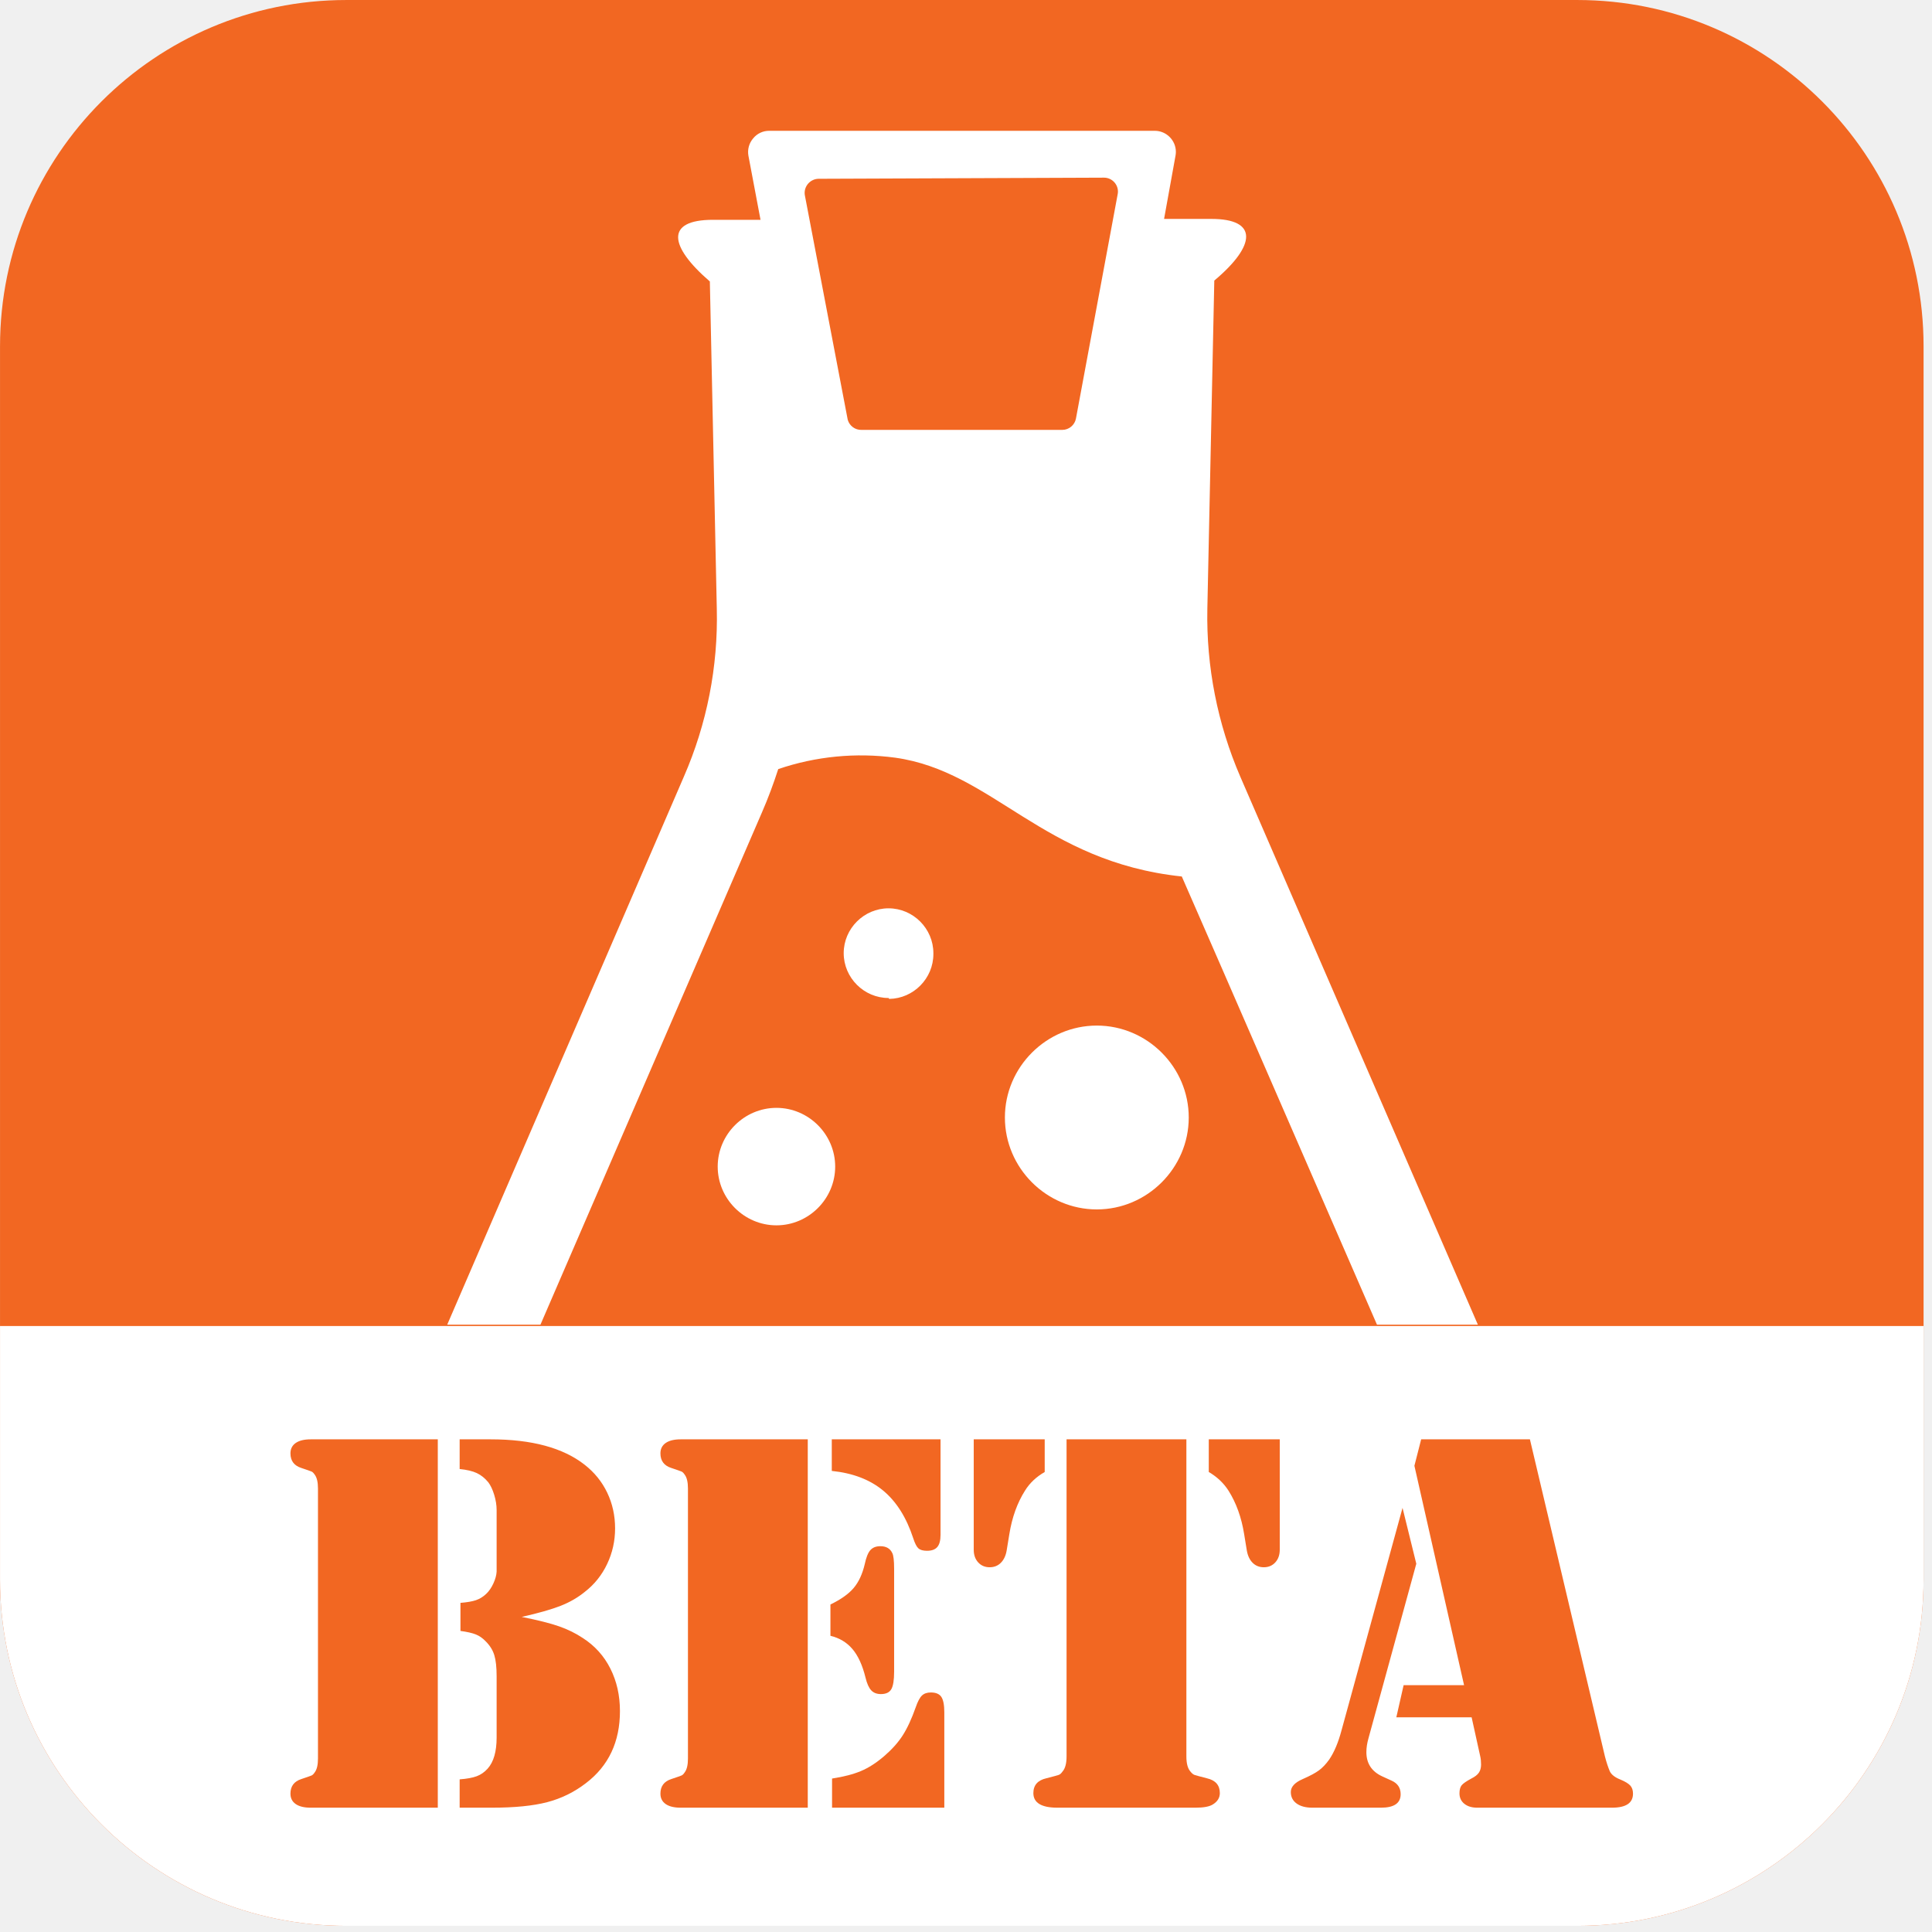
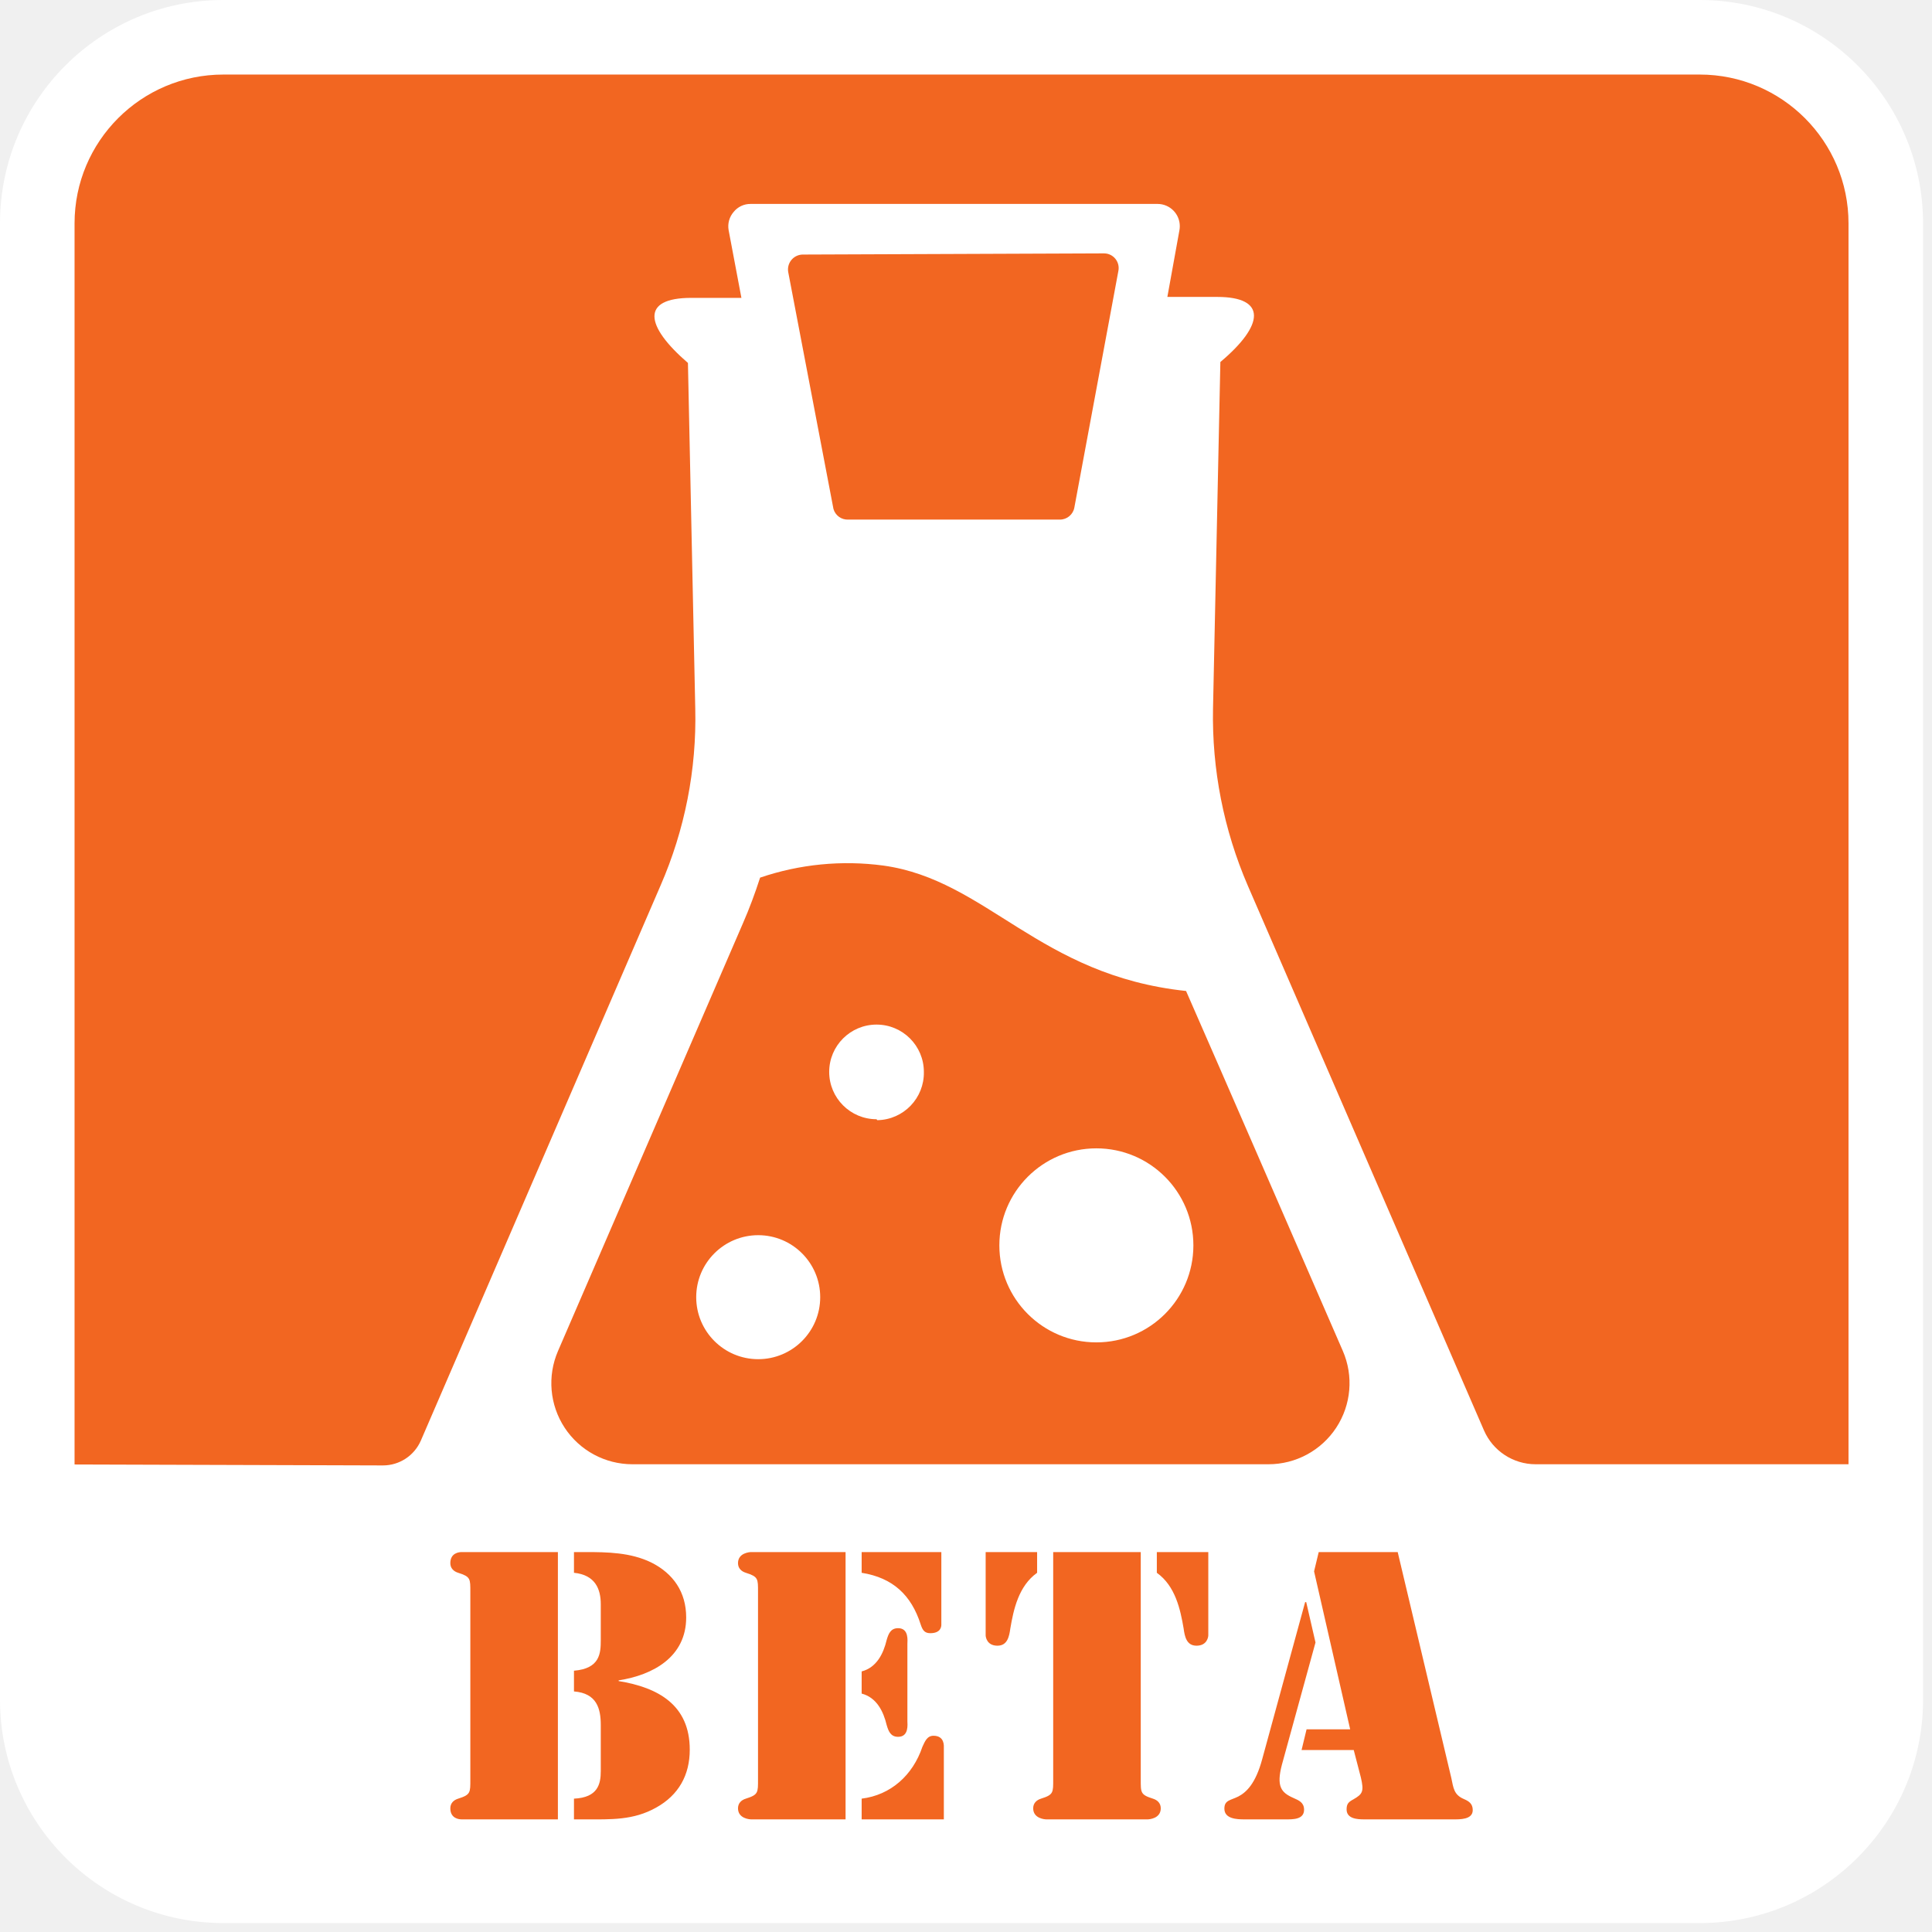
<svg xmlns="http://www.w3.org/2000/svg" width="100%" height="100%" viewBox="0 0 173 173" version="1.1" xml:space="preserve" style="fill-rule:evenodd;clip-rule:evenodd;stroke-linejoin:round;stroke-miterlimit:2;">
-   <g transform="matrix(1.01449,0,0,1.01449,1546.39,-937.273)">
-     <g transform="matrix(0.288256,0,0,0.442668,-1483.08,967.711)">
-       <path d="M446,-29.962C446,-68.065 398.494,-99 339.98,-99L-36.98,-99C-95.494,-99 -143,-68.065 -143,-29.962L-143,215.962C-143,254.065 -95.494,285 -36.98,285L339.98,285C398.494,285 446,254.065 446,215.962L446,-29.962Z" style="fill:rgb(242,103,34);" />
-     </g>
-     <g transform="matrix(0.288256,0,0,0.442668,-1483.08,967.711)">
-       <path d="M446,165.396L446,215.962C446,254.065 398.494,285 339.98,285L-36.98,285C-95.494,285 -143,254.065 -143,215.962L-143,165.396L446,165.396Z" style="fill:white;" />
-     </g>
-     <g transform="matrix(0.154691,0,0,0.288757,-1462.85,958.514)">
-       <path d="M-88.887,285L-142.084,285L-7.064,117.501C6.099,101.355 12.509,83.859 11.741,66.24L7.775,-33.885C-15.507,-44.644 -17.81,-52.731 9.566,-52.731L36.687,-52.731L29.779,-72.331C29.152,-74.216 30.137,-76.155 32.465,-77.608C34.704,-79.102 38.107,-79.959 41.676,-79.938L261.708,-79.938C268.284,-79.924 273.682,-77.019 273.682,-73.496C273.682,-73.105 273.605,-72.715 273.477,-72.331L266.953,-53.005L293.945,-53.005C320.682,-53.005 319.531,-44.918 295.608,-34.159L291.643,66.24C291.003,83.852 297.425,101.328 310.448,117.501L446,285L388.433,285C345.085,231.705 304.809,181.908 277.059,147.998C197.489,143.475 169.474,115.857 113.442,111.676C91.017,110.072 68.207,111.265 46.793,115.171C44.106,119.626 41.036,124.08 37.454,128.466L-88.887,285ZM94.381,11.483L208.875,11.483C212.7,11.483 216,10.003 216.678,7.988L240.472,-60.544C240.575,-60.818 240.626,-61.092 240.626,-61.366C240.626,-63.696 237.044,-65.615 232.695,-65.615L232.541,-65.615L69.819,-65.272C65.444,-65.238 61.862,-63.299 61.862,-60.955C61.862,-60.681 61.914,-60.407 62.016,-60.132L86.45,8.399C87.448,10.277 90.735,11.558 94.381,11.483ZM228.575,249.767C199.805,249.767 176.126,237.082 176.126,221.669C176.126,206.256 199.805,193.571 228.575,193.571C257.346,193.571 281.025,206.256 281.025,221.669L281.025,221.738C280.961,237.123 257.295,249.767 228.575,249.767ZM45.769,254.633C27.386,254.633 12.253,246.526 12.253,236.678C12.253,226.83 27.386,218.722 45.769,218.722C64.152,218.722 79.286,226.83 79.286,236.678C79.286,246.526 64.152,254.633 45.769,254.633ZM109.732,185.142C95.699,185.142 84.147,178.954 84.147,171.436C84.147,163.918 95.699,157.729 109.732,157.729C123.766,157.729 135.317,163.918 135.317,171.436L135.317,171.71C135.317,179.152 124.009,185.306 110.116,185.416L109.732,185.142Z" style="fill:white;" />
-     </g>
-     <g transform="matrix(0.59225,0,0,0.59225,-1516.61,1019.48)">
-       <path d="M52.257,53.102L52.257,108L33.314,108C32.349,108 31.605,107.819 31.082,107.457C30.559,107.095 30.298,106.579 30.298,105.909C30.298,104.809 30.834,104.085 31.907,103.737C32.791,103.442 33.308,103.261 33.455,103.194C33.602,103.127 33.757,102.973 33.918,102.731C34.239,102.302 34.4,101.619 34.4,100.68L34.4,60.422C34.4,59.484 34.239,58.8 33.918,58.371C33.757,58.13 33.602,57.975 33.455,57.908C33.308,57.841 32.791,57.66 31.907,57.365C30.834,57.017 30.298,56.293 30.298,55.194C30.298,54.523 30.559,54.007 31.082,53.645C31.605,53.283 32.349,53.102 33.314,53.102L52.257,53.102ZM64.765,79.566C67.178,80.048 69.035,80.518 70.335,80.973C71.635,81.429 72.808,82.006 73.854,82.703C75.651,83.856 77.025,85.377 77.976,87.268C78.928,89.158 79.404,91.269 79.404,93.602C79.404,98.187 77.715,101.766 74.337,104.34C72.594,105.681 70.67,106.626 68.565,107.176C66.461,107.725 63.706,108 60.301,108L55.515,108L55.515,103.777C56.587,103.697 57.432,103.542 58.048,103.315C58.665,103.087 59.215,102.705 59.697,102.168C60.582,101.176 61.025,99.635 61.025,97.543L61.025,88.414C61.025,87.073 60.911,86.027 60.683,85.277C60.455,84.526 60.032,83.842 59.416,83.226C58.96,82.743 58.464,82.394 57.928,82.18C57.392,81.965 56.627,81.791 55.635,81.657L55.635,77.474C56.627,77.394 57.398,77.26 57.948,77.072C58.498,76.885 59,76.576 59.456,76.147C59.885,75.745 60.247,75.222 60.542,74.579C60.837,73.935 60.998,73.345 61.025,72.809L61.025,63.639C61.025,62.915 60.904,62.158 60.663,61.367C60.421,60.576 60.126,59.953 59.778,59.497C59.268,58.88 58.699,58.424 58.069,58.13C57.438,57.835 56.587,57.633 55.515,57.526L55.515,53.102L60.14,53.102C66.253,53.102 70.918,54.362 74.136,56.883C75.61,58.036 76.736,59.43 77.514,61.065C78.292,62.701 78.68,64.471 78.68,66.374C78.68,68.251 78.285,70.021 77.494,71.683C76.703,73.345 75.597,74.726 74.176,75.825C73.13,76.683 71.924,77.381 70.556,77.917C69.189,78.453 67.258,79.003 64.765,79.566Z" style="fill:rgb(242,103,34);fill-rule:nonzero;" />
-     </g>
-     <g transform="matrix(0.59225,0,0,0.59225,-1516.61,1019.48)">
-       <path d="M107.396,53.102L107.396,108L88.453,108C87.488,108 86.744,107.819 86.221,107.457C85.698,107.095 85.437,106.579 85.437,105.909C85.437,104.809 85.973,104.085 87.046,103.737C87.93,103.442 88.447,103.261 88.594,103.194C88.742,103.127 88.896,102.973 89.057,102.731C89.378,102.302 89.539,101.619 89.539,100.68L89.539,60.422C89.539,59.484 89.378,58.8 89.057,58.371C88.896,58.13 88.742,57.975 88.594,57.908C88.447,57.841 87.93,57.66 87.046,57.365C85.973,57.017 85.437,56.293 85.437,55.194C85.437,54.523 85.698,54.007 86.221,53.645C86.744,53.283 87.488,53.102 88.453,53.102L107.396,53.102ZM110.975,53.102L127.183,53.102L127.183,67.339C127.183,68.171 127.022,68.774 126.701,69.149C126.379,69.525 125.87,69.712 125.172,69.712C124.583,69.712 124.154,69.592 123.885,69.35C123.617,69.109 123.363,68.613 123.121,67.862C122.102,64.752 120.608,62.379 118.637,60.744C116.666,59.108 114.112,58.13 110.975,57.808L110.975,53.102ZM110.774,82.381L110.774,77.716C112.329,76.965 113.482,76.147 114.233,75.262C114.984,74.378 115.534,73.198 115.882,71.723C116.097,70.704 116.378,70.001 116.727,69.612C117.075,69.223 117.571,69.029 118.215,69.029C119.073,69.029 119.663,69.364 119.984,70.034C120.172,70.383 120.266,71.174 120.266,72.407L120.266,87.73C120.266,88.99 120.125,89.862 119.844,90.344C119.562,90.827 119.046,91.068 118.295,91.068C117.678,91.068 117.196,90.88 116.847,90.505C116.499,90.13 116.217,89.5 116.003,88.615C115.547,86.765 114.897,85.344 114.052,84.352C113.208,83.36 112.115,82.703 110.774,82.381ZM111.016,108L111.016,103.656C112.758,103.388 114.2,103.013 115.339,102.53C116.479,102.048 117.625,101.31 118.778,100.318C119.931,99.326 120.849,98.301 121.533,97.242C122.216,96.183 122.867,94.782 123.483,93.039C123.778,92.181 124.087,91.598 124.408,91.289C124.73,90.981 125.172,90.827 125.736,90.827C126.486,90.827 127.009,91.048 127.304,91.49C127.599,91.933 127.746,92.704 127.746,93.803L127.746,108L111.016,108Z" style="fill:rgb(242,103,34);fill-rule:nonzero;" />
-     </g>
-     <g transform="matrix(0.59225,0,0,0.59225,-1516.61,1019.48)">
-       <path d="M163.822,53.102L163.822,100.359C163.822,101.404 164.023,102.155 164.425,102.611C164.64,102.879 164.841,103.046 165.029,103.113C165.216,103.181 165.833,103.348 166.879,103.616C168.166,103.911 168.809,104.648 168.809,105.828C168.809,106.525 168.461,107.088 167.763,107.517C167.254,107.839 166.396,108 165.19,108L144.598,108C143.418,108 142.527,107.819 141.923,107.457C141.32,107.095 141.018,106.552 141.018,105.828C141.018,104.648 141.662,103.911 142.949,103.616C143.995,103.348 144.611,103.181 144.799,103.113C144.987,103.046 145.174,102.879 145.362,102.611C145.764,102.155 145.965,101.404 145.965,100.359L145.965,53.102L163.822,53.102ZM177.738,53.102L177.738,69.551C177.738,70.329 177.516,70.959 177.074,71.442C176.632,71.924 176.062,72.166 175.365,72.166C174.694,72.166 174.138,71.944 173.696,71.502C173.253,71.06 172.965,70.45 172.831,69.672L172.429,67.219C172.027,64.725 171.249,62.567 170.096,60.744C169.372,59.618 168.394,58.693 167.16,57.969L167.16,53.102L177.738,53.102ZM132.13,53.102L142.708,53.102L142.708,57.969C141.447,58.693 140.469,59.618 139.772,60.744C138.619,62.567 137.841,64.725 137.439,67.219L137.037,69.672C136.903,70.45 136.615,71.06 136.172,71.502C135.73,71.944 135.173,72.166 134.503,72.166C133.806,72.166 133.236,71.924 132.794,71.442C132.351,70.959 132.13,70.329 132.13,69.551L132.13,53.102Z" style="fill:rgb(242,103,34);fill-rule:nonzero;" />
-     </g>
-     <g transform="matrix(0.59225,0,0,0.59225,-1516.61,1019.48)">
-       <path d="M198.812,53.102L215.02,53.102L226.2,100.359C226.415,101.19 226.656,101.927 226.924,102.571C227.166,103.08 227.702,103.496 228.533,103.817C229.23,104.112 229.713,104.407 229.981,104.702C230.249,104.997 230.383,105.399 230.383,105.909C230.383,107.303 229.337,108 227.246,108L207.177,108C206.373,108 205.729,107.806 205.247,107.417C204.764,107.028 204.523,106.512 204.523,105.868C204.523,105.332 204.63,104.93 204.845,104.662C205.059,104.394 205.542,104.059 206.292,103.656C206.829,103.388 207.204,103.093 207.419,102.772C207.633,102.45 207.74,102.048 207.74,101.565C207.74,101.109 207.7,100.707 207.62,100.359L206.333,94.527L195.112,94.527L196.198,89.741L205.207,89.741L197.806,57.044L198.812,53.102ZM196.037,63.318L198.088,71.643L190.969,97.624C190.755,98.374 190.648,99.072 190.648,99.715C190.648,101.404 191.439,102.611 193.02,103.335L194.428,103.978C195.313,104.38 195.755,105.051 195.755,105.989C195.755,107.33 194.777,108 192.819,108L182.604,108C181.612,108 180.828,107.792 180.251,107.377C179.675,106.961 179.387,106.391 179.387,105.667C179.387,104.89 179.976,104.246 181.156,103.737C182.255,103.254 183.066,102.819 183.589,102.43C184.112,102.041 184.615,101.511 185.097,100.841C185.848,99.742 186.465,98.281 186.948,96.457L196.037,63.318Z" style="fill:rgb(242,103,34);fill-rule:nonzero;" />
-     </g>
-   </g>
+   <path d="M172.2,20L172.2,152.2C172.2,163.238 163.238,172.2 152.2,172.2L20,172.2C8.962,172.2 0,163.238 0,152.2L0,20C0,8.962 8.962,0 20,0L152.2,0C163.238,0 172.2,8.962 172.2,20Z" style="fill:white;" />
+   <path d="M49.956,138.979L49.956,162.915L41.348,162.915C41.124,162.915 40.324,162.851 40.324,161.923C40.324,161.475 40.612,161.187 41.028,161.059C42.148,160.707 42.116,160.515 42.116,159.331L42.116,142.563C42.116,141.379 42.148,141.187 41.028,140.835C40.612,140.707 40.324,140.419 40.324,139.971C40.324,139.043 41.124,138.979 41.348,138.979L49.956,138.979ZM51.396,140.835L51.396,138.979L52.388,138.979C54.404,138.979 56.452,139.011 58.308,139.907C60.292,140.899 61.444,142.563 61.444,144.835C61.444,148.355 58.5,149.987 55.396,150.467L55.396,150.531C58.948,151.107 61.764,152.675 61.764,156.675C61.764,158.947 60.772,160.739 58.756,161.859C56.708,163.011 54.692,162.915 52.42,162.915L51.396,162.915L51.396,161.059C53.54,160.963 53.796,159.747 53.796,158.595L53.796,154.467C53.796,152.995 53.444,151.619 51.396,151.459L51.396,149.603C53.732,149.411 53.796,148.035 53.796,146.851L53.796,143.651C53.796,142.307 53.316,141.027 51.396,140.835ZM66.084,139.971C66.084,139.043 67.14,138.979 67.268,138.979L75.716,138.979L75.716,162.915L67.268,162.915C67.14,162.915 66.084,162.851 66.084,161.923C66.084,161.475 66.372,161.187 66.788,161.059C67.908,160.707 67.876,160.515 67.876,159.331L67.876,142.563C67.876,141.379 67.908,141.187 66.788,140.835C66.372,140.707 66.084,140.419 66.084,139.971ZM77.156,140.835L77.156,138.979L84.292,138.979L84.292,145.475C84.292,145.635 84.26,146.243 83.3,146.243C82.756,146.243 82.596,145.923 82.436,145.443C81.604,142.851 79.972,141.283 77.156,140.835ZM77.156,162.915L77.156,161.059C79.748,160.739 81.732,158.979 82.596,156.419C82.82,155.939 83.012,155.427 83.588,155.427C84.612,155.427 84.516,156.387 84.516,156.515L84.516,162.915L77.156,162.915ZM77.156,151.651L77.156,149.667C78.5,149.315 79.108,148.067 79.396,146.851C79.556,146.307 79.748,145.795 80.42,145.795C81.412,145.795 81.252,146.947 81.252,147.203L81.252,154.115C81.252,154.371 81.412,155.523 80.42,155.523C79.748,155.523 79.556,155.011 79.396,154.467C79.108,153.251 78.5,152.003 77.156,151.651ZM94.308,159.331L94.308,138.979L102.148,138.979L102.148,159.331C102.148,160.515 102.116,160.707 103.236,161.059C103.652,161.187 103.94,161.475 103.94,161.923C103.94,162.851 102.884,162.915 102.756,162.915L93.7,162.915C93.572,162.915 92.516,162.851 92.516,161.923C92.516,161.475 92.804,161.187 93.22,161.059C94.34,160.707 94.308,160.515 94.308,159.331ZM108.196,138.979L108.196,146.435C108.196,146.563 108.1,147.363 107.14,147.363C106.244,147.363 106.084,146.531 105.988,145.827C105.7,144.131 105.252,142.019 103.588,140.835L103.588,138.979L108.196,138.979ZM88.26,146.435L88.26,138.979L92.868,138.979L92.868,140.835C91.204,142.019 90.756,144.131 90.468,145.827C90.372,146.531 90.212,147.363 89.316,147.363C88.356,147.363 88.26,146.563 88.26,146.435ZM116.964,143.459L117.796,147.075L114.788,158.019C114.276,159.971 114.724,160.515 115.812,160.995C116.324,161.219 116.772,161.411 116.772,162.051C116.772,162.947 115.748,162.915 115.108,162.915L111.428,162.915C110.788,162.915 109.636,162.883 109.636,161.955C109.636,161.187 110.18,161.219 110.884,160.867C111.556,160.515 112.42,159.779 113.028,157.507L116.868,143.459L116.964,143.459ZM121.86,159.171L121.22,156.707L116.548,156.707L116.996,154.851L120.9,154.851L117.668,140.707L118.084,138.979L125.156,138.979L129.956,159.203C130.148,160.099 130.18,160.707 131.076,161.091C131.524,161.283 131.876,161.507 131.876,162.083C131.876,162.947 130.724,162.915 130.116,162.915L122.148,162.915C121.508,162.915 120.58,162.851 120.58,162.019C120.58,161.507 120.772,161.347 121.188,161.123C122.02,160.643 122.148,160.419 121.86,159.171ZM79.104,77.507C88.384,78.799 93.024,87.338 106.205,88.737C109.842,97.034 114.78,108.409 120.24,120.961C121.217,123.205 120.997,125.79 119.656,127.836C118.315,129.883 116.032,131.116 113.585,131.116L56.627,131.116C54.183,131.116 51.903,129.886 50.561,127.844C49.219,125.801 48.995,123.221 49.965,120.977L66.516,82.698C67.11,81.342 67.619,79.964 68.063,78.587C71.61,77.379 75.389,77.01 79.104,77.507ZM78.489,100.221L78.553,100.305L78.575,100.305C80.915,100.259 82.773,98.324 82.727,95.983C82.727,93.643 80.829,91.746 78.489,91.746C76.149,91.746 74.25,93.643 74.25,95.983C74.25,98.324 76.149,100.221 78.489,100.221ZM98.174,120.203C102.964,120.203 106.85,116.327 106.861,111.537L106.861,111.516C106.861,106.717 102.972,102.828 98.174,102.828C93.376,102.828 89.487,106.717 89.487,111.516C89.487,116.314 93.376,120.203 98.174,120.203ZM67.894,121.707C70.959,121.707 73.445,119.221 73.445,116.156C73.445,113.09 70.959,110.604 67.894,110.604C64.828,110.604 62.342,113.09 62.342,116.156C62.342,119.221 64.828,121.707 67.894,121.707ZM165.524,131.116L137.507,131.116C135.497,131.116 133.679,129.923 132.88,128.079L111.735,79.307C109.577,74.307 108.514,68.903 108.619,63.457L109.277,32.416C113.239,29.088 113.43,26.588 109.001,26.588L104.531,26.588L105.612,20.613C105.633,20.497 105.644,20.379 105.644,20.261C105.65,19.162 104.762,18.266 103.663,18.261L67.215,18.261C66.623,18.253 66.062,18.519 65.691,18.98C65.304,19.431 65.14,20.029 65.245,20.613L66.389,26.673L61.897,26.673C57.364,26.673 57.744,29.173 61.601,32.5L62.257,63.457C62.386,68.904 61.323,74.313 59.143,79.307L37.689,128.987C37.103,130.343 35.768,131.221 34.291,131.221C34.138,131.221 16.529,131.167 6.676,131.136L6.676,20C6.676,12.646 12.646,6.676 20,6.676L152.2,6.676C159.554,6.676 165.524,12.646 165.524,20L165.524,131.116ZM75.946,46.527C75.341,46.551 74.799,46.156 74.632,45.574L70.585,24.384C70.571,24.306 70.561,24.226 70.561,24.147C70.551,23.41 71.14,22.805 71.877,22.794L98.831,22.689C98.924,22.688 99.018,22.696 99.111,22.713C99.822,22.855 100.285,23.545 100.145,24.257L96.203,45.447C96.09,46.072 95.546,46.527 94.911,46.527L75.946,46.527Z" style="fill:rgb(242,102,33);" />
</svg>
